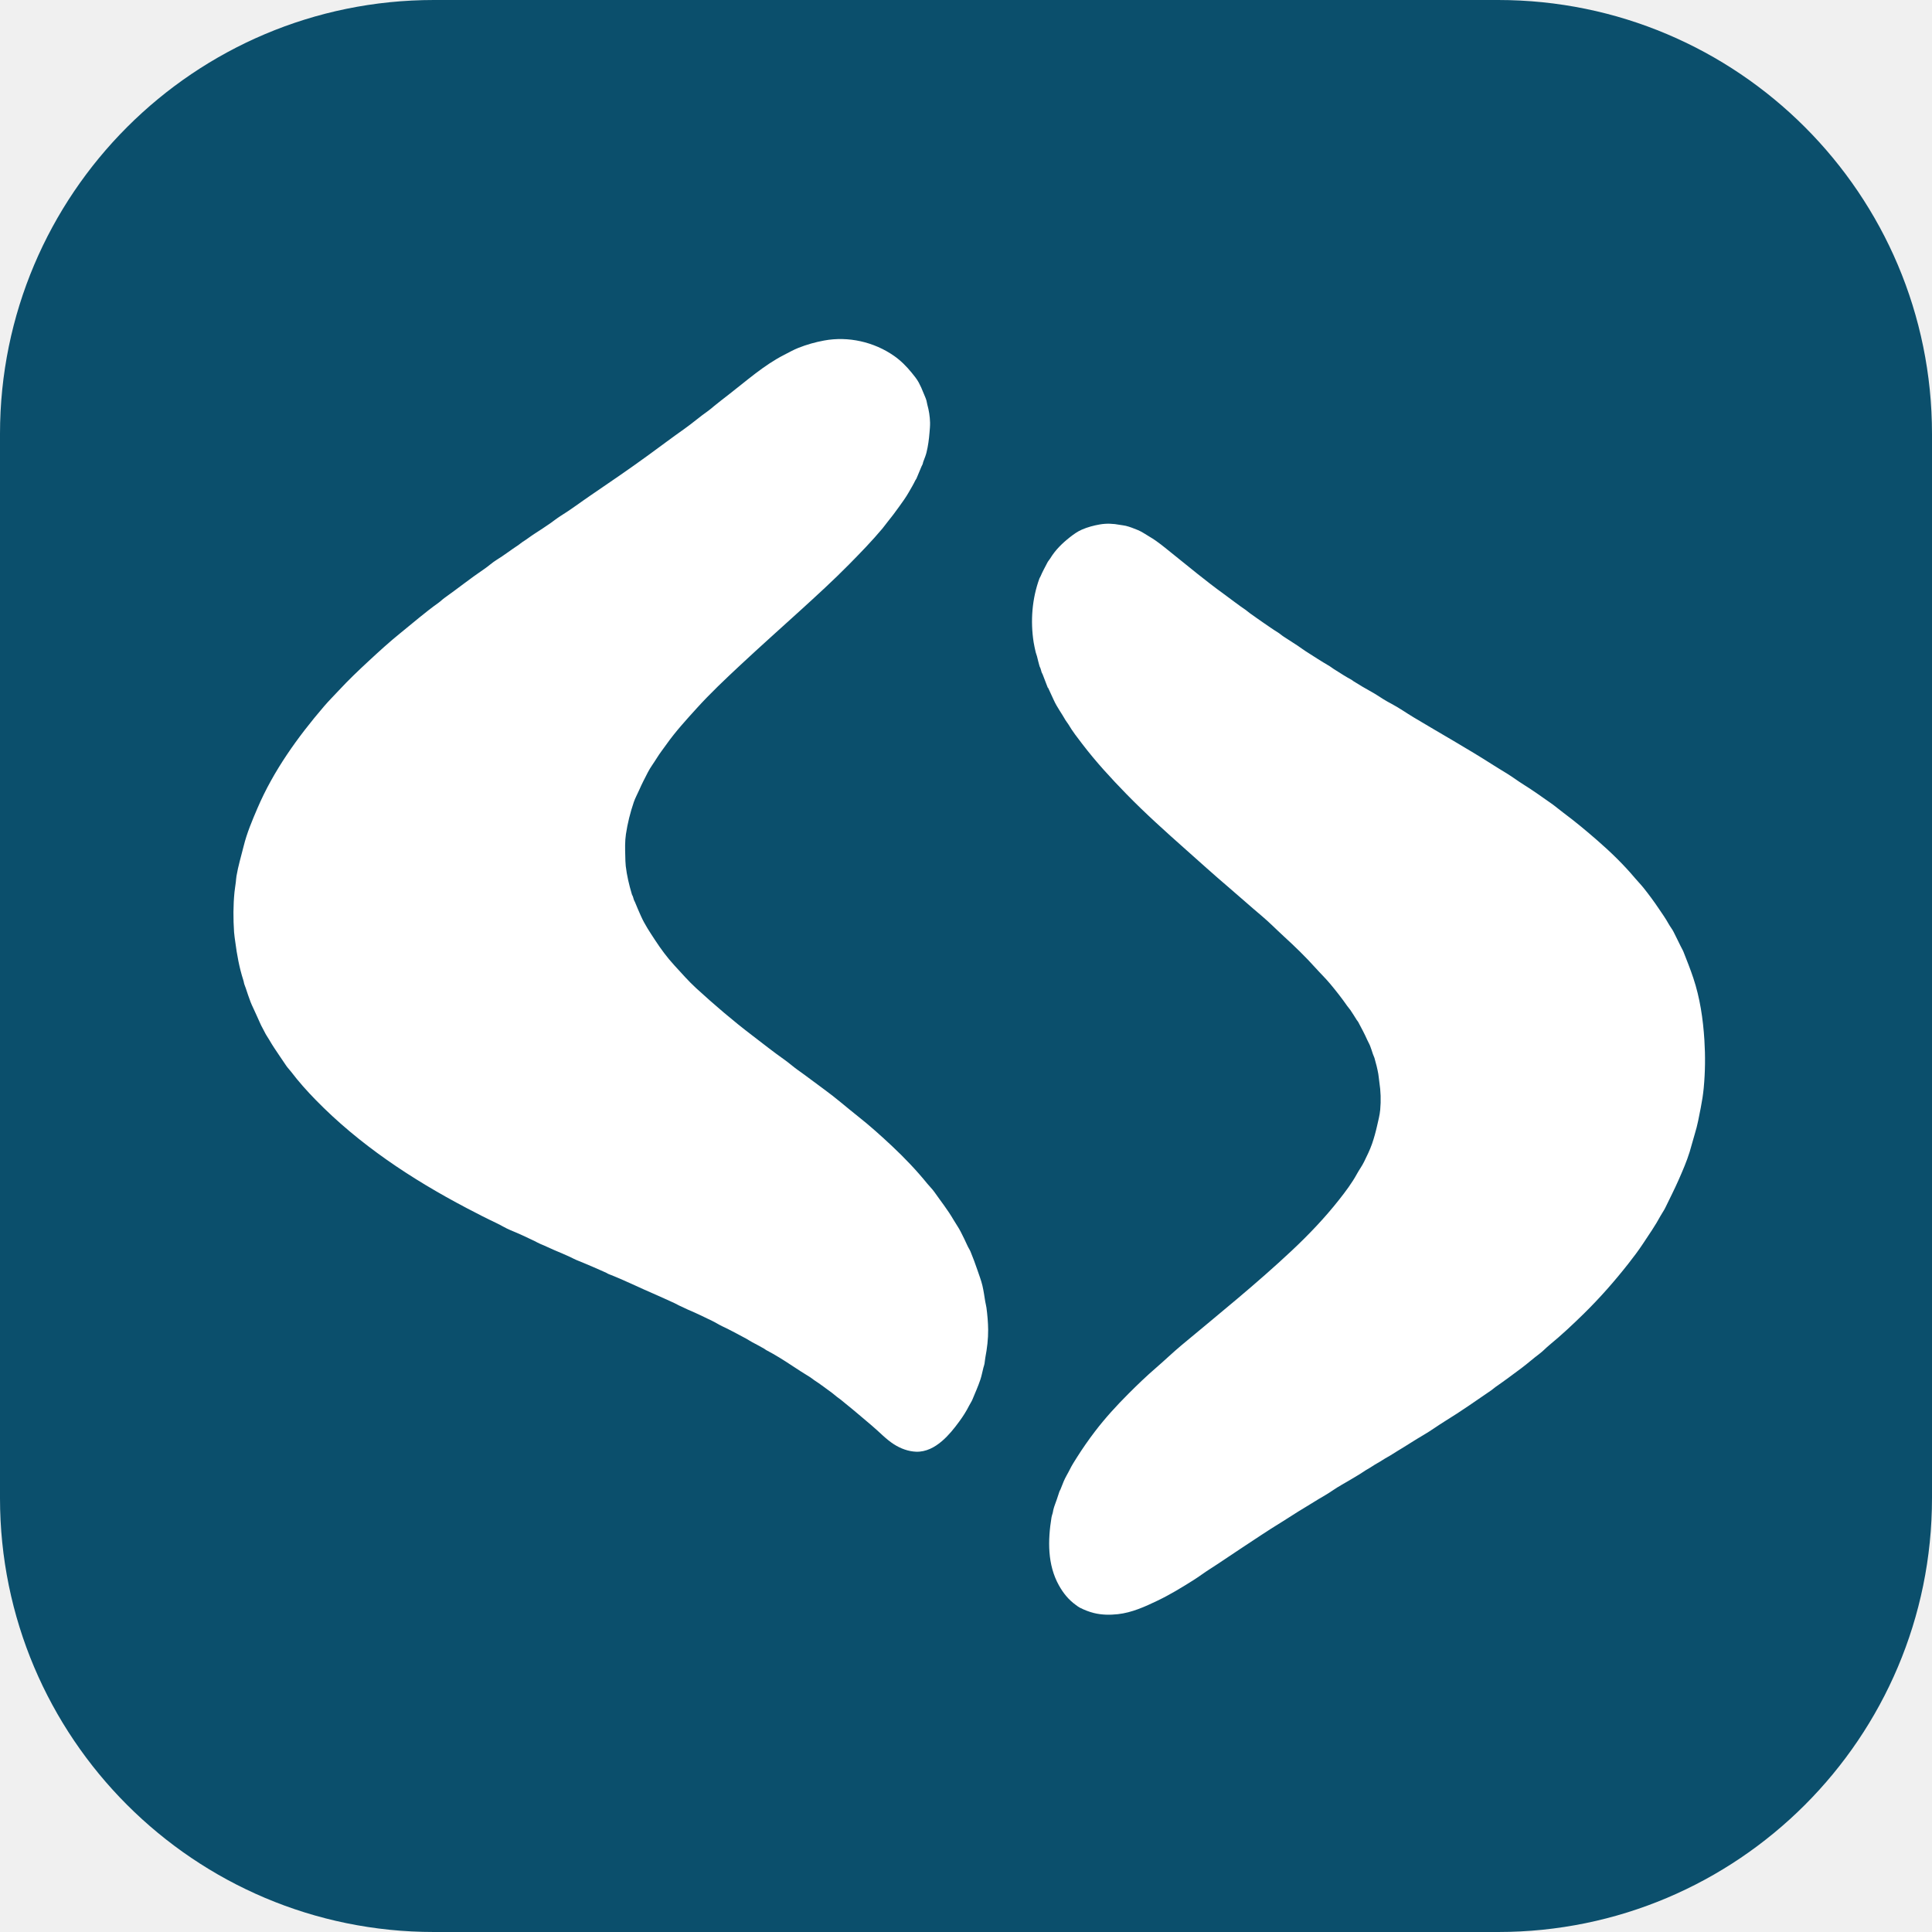
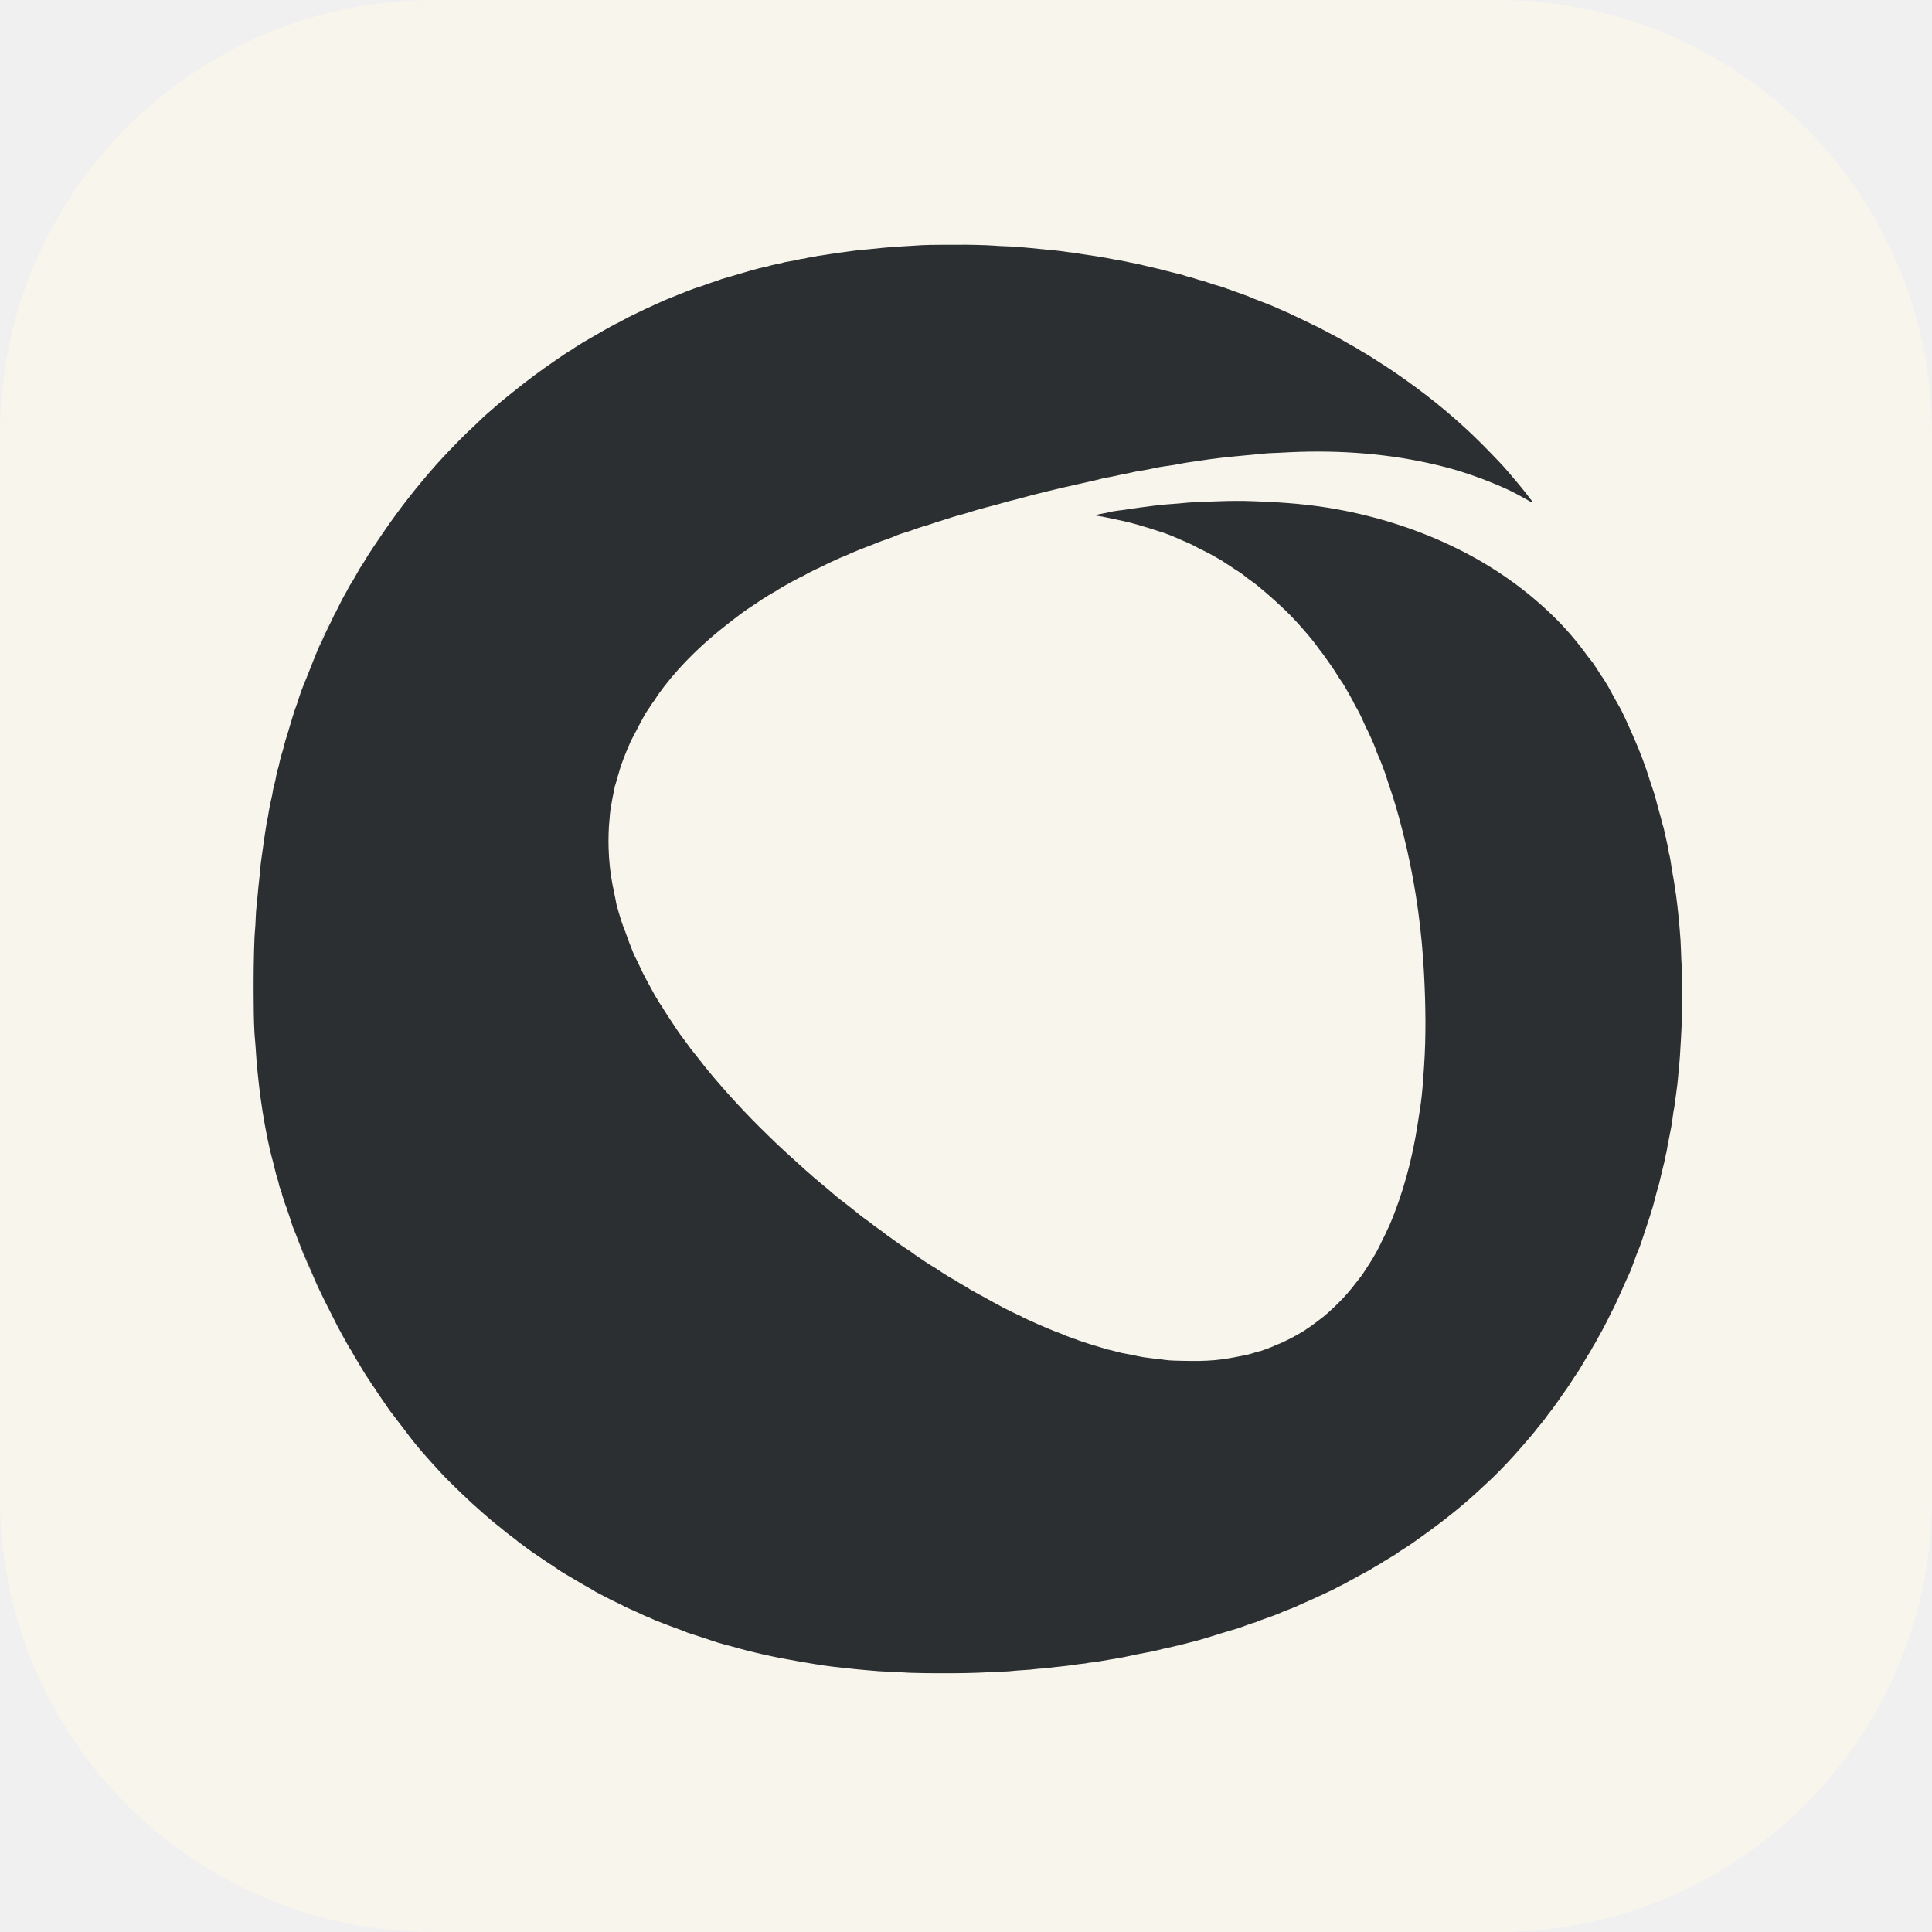
<svg xmlns="http://www.w3.org/2000/svg" viewBox="0 0 1024 1024" width="1024" height="1024">
  <style>
- .tile { fill: #0b4f6c; }
- .glyph { fill: #ffffff; }
+ .tile { fill: #f8f5ec; }
+ .glyph { fill: #2c2f31; }
+ @media (prefers-color-scheme: dark) { .tile { fill: #2c2f31; } .glyph { fill: #f8f5ec; } }
</style>
  <rect class="tile" width="1024" height="1024" rx="230" />
-   <path class="glyph" fill-rule="evenodd" d="M436.815 180.481 C432.084 181.356 427.521 182.64 423.049 184.426 C420.486 185.449 418.087 186.822 415.636 188.073 C404.752 193.625 395.591 201.911 385.986 209.322 C383.499 211.24 381.008 213.168 378.573 215.15 C377.52 216.008 376.513 216.955 375.396 217.731 C371.032 220.763 367.029 224.288 362.689 227.346 C356.264 231.874 349.977 236.614 343.628 241.241 C333.54 248.594 323.224 255.631 312.918 262.65 C307.613 266.263 302.486 270.162 297.034 273.527 C295.199 274.659 293.512 276.077 291.739 277.307 C288.955 279.238 286.115 281.1 283.268 282.928 C281.11 284.314 279.098 285.921 276.914 287.269 C276.172 287.727 275.529 288.387 274.796 288.862 C270.857 291.413 267.151 294.351 263.148 296.79 C260.905 298.156 258.968 300.026 256.794 301.491 C249.552 306.372 242.735 311.841 235.615 316.892 C234.508 317.678 233.545 318.68 232.439 319.467 C225.452 324.431 218.99 330.089 212.319 335.461 C206.445 340.19 200.907 345.269 195.375 350.393 C189.975 355.394 184.661 360.469 179.65 365.866 C177.031 368.686 174.287 371.414 171.78 374.337 C157.737 390.713 144.991 408.454 136.467 428.343 C133.651 434.916 130.862 441.49 129.143 448.463 C127.839 453.755 126.244 458.955 125.336 464.348 C125.159 465.399 125.114 466.466 124.994 467.524 C124.794 469.293 124.462 471.046 124.285 472.819 C123.591 479.797 123.592 487.005 124.057 493.998 C124.176 495.78 124.48 497.526 124.71 499.293 C125.6 506.118 126.828 512.856 128.933 519.413 C129.514 521.223 128.966 519.716 129.455 521.53 C129.65 522.254 130.011 522.931 130.23 523.648 C130.993 526.152 131.926 528.591 132.803 531.061 C133.185 532.139 133.738 533.191 134.204 534.238 C135.467 537.071 136.823 539.868 138.047 542.709 C138.67 544.156 139.56 545.51 140.225 546.945 C140.908 548.42 141.928 549.773 142.735 551.181 C144.407 554.1 146.297 556.867 148.183 559.653 C149.379 561.418 150.554 563.193 151.768 564.947 C152.543 566.066 153.527 567.042 154.35 568.124 C158.33 573.358 162.703 578.244 167.296 582.949 C190.376 606.6 218.138 624.955 247.264 640.269 C252.511 643.029 257.791 645.736 263.148 648.274 C265.643 649.456 268.007 650.963 270.56 652.018 C272.686 652.896 274.826 653.792 276.914 654.76 C279.032 655.742 281.168 656.723 283.268 657.745 C284.325 658.26 285.351 658.898 286.445 659.334 C288.956 660.336 291.368 661.567 293.857 662.611 C296.689 663.798 299.541 665.005 302.329 666.293 C303.388 666.783 304.421 667.398 305.506 667.828 C308.348 668.954 311.163 670.166 313.977 671.358 C316.462 672.41 318.927 673.546 321.39 674.634 C321.759 674.797 322.072 675.076 322.449 675.221 C331.077 678.549 339.364 682.725 347.863 686.339 C351.06 687.698 354.209 689.242 357.394 690.64 C358.471 691.113 359.488 691.795 360.571 692.237 C362.015 692.827 363.37 693.626 364.807 694.221 C369.123 696.007 373.312 698.108 377.514 700.116 C379.312 700.975 381.001 702.098 382.809 702.947 C387.105 704.965 391.313 707.292 395.516 709.516 C396.601 710.09 397.602 710.841 398.693 711.394 C400.839 712.482 402.941 713.675 405.046 714.851 C405.42 715.059 405.727 715.375 406.106 715.573 C410.786 718.018 415.33 720.866 419.734 723.789 C422.905 725.894 426.147 727.977 429.402 729.953 C430.142 730.403 430.792 731.031 431.52 731.496 C434.798 733.589 437.883 736.033 441.051 738.301 C442.15 739.088 443.113 740.066 444.228 740.834 C445.726 741.867 447.044 743.062 448.463 744.196 C453.079 747.883 457.505 751.767 462.034 755.557 C465.97 758.851 469.529 762.786 473.878 765.553 C477.325 767.747 481.422 769.282 485.526 769.438 C490.774 769.638 495.441 767.105 499.293 763.789 C502.826 760.748 505.679 757.183 508.422 753.439 C510.406 750.733 512.174 747.967 513.683 744.968 C514.218 743.903 514.949 742.893 515.401 741.791 C516.847 738.269 518.417 734.817 519.623 731.202 C520.319 729.113 520.684 726.969 521.236 724.848 C521.479 723.914 521.649 723.722 521.819 722.73 C521.999 721.674 522.044 720.608 522.246 719.553 C523.171 714.713 523.788 709.671 523.741 704.728 C523.704 700.87 523.347 696.9 522.837 693.08 C522.693 691.999 522.384 690.977 522.207 689.903 C521.741 687.073 521.368 684.225 520.708 681.431 C520.029 678.558 518.915 675.75 517.986 672.96 C516.912 669.733 515.691 666.576 514.417 663.429 C513.976 662.34 513.245 661.33 512.773 660.252 C511.673 657.74 510.412 655.294 509.185 652.84 C508.086 650.641 506.594 648.62 505.362 646.486 C502.355 641.281 498.591 636.586 495.148 631.661 C494.094 630.153 492.697 628.854 491.539 627.425 C485.802 620.35 479.463 613.707 472.819 607.474 C466.993 602.009 461.089 596.701 454.817 591.747 C448.804 586.998 443.028 581.891 436.815 577.397 C432.199 574.059 427.709 570.54 423.049 567.267 C420.503 565.48 418.181 563.364 415.636 561.575 C409.839 557.499 404.328 553.085 398.693 548.796 C388.395 540.957 378.597 532.549 369.042 523.815 C364.9 520.029 361.194 515.741 357.394 511.622 C353.583 507.492 350.238 502.927 347.171 498.234 C344.466 494.095 341.722 490.049 339.714 485.526 C338.622 483.067 337.541 480.623 336.543 478.114 C336.398 477.748 336.148 477.427 336.02 477.055 C335.445 475.382 335.993 476.604 335.353 474.937 C335.048 474.143 335.209 475.001 334.875 473.878 C333.445 469.06 332.244 464.063 331.664 459.053 C331.46 457.3 331.462 455.52 331.41 453.758 C331.298 449.927 331.186 445.912 331.759 442.11 C332.627 436.339 334.043 430.679 335.915 425.166 C336.656 422.986 337.822 420.915 338.74 418.813 C340.159 415.559 341.782 412.439 343.407 409.282 C344.742 406.689 346.551 404.344 348.07 401.87 C349.659 399.282 351.524 396.93 353.277 394.457 C358.092 387.668 363.701 381.552 369.278 375.396 C376.557 367.361 384.423 359.953 392.339 352.56 C402.81 342.781 413.509 333.261 424.108 323.622 C432.895 315.629 441.673 307.617 450.012 299.152 C456.098 292.973 462.162 286.746 467.733 280.091 C468.597 279.058 469.349 277.954 470.202 276.914 C472.464 274.156 474.551 271.334 476.631 268.443 C478.36 266.038 480.129 263.609 481.599 261.03 C482.802 258.919 484.062 256.866 485.104 254.676 C485.282 254.302 485.59 253.998 485.754 253.617 C486.663 251.509 487.553 249.4 488.403 247.264 C488.495 247.031 488.844 246.468 488.935 246.205 C489.687 244.045 488.768 246.247 489.6 244.087 C490.13 242.711 490.698 241.294 491.056 239.851 C491.918 236.376 492.375 232.827 492.666 229.262 C492.81 227.49 492.994 225.746 492.952 223.967 C492.876 220.764 492.353 217.502 491.496 214.436 C491.301 213.741 491.239 213.014 491.045 212.319 C490.64 210.865 489.927 209.479 489.382 208.083 C488.674 206.271 487.907 204.509 486.978 202.788 C485.952 200.887 484.527 199.161 483.165 197.493 C480.44 194.156 477.424 191.114 473.878 188.636 C463.245 181.202 449.584 178.117 436.815 180.481 Z M582.949 277.96 C579.634 278.537 576.5 279.377 573.419 280.702 C571.149 281.678 569 283.22 567.065 284.744 C562.984 287.96 559.358 291.498 556.647 295.975 C556.215 296.689 555.565 297.351 555.186 298.093 C553.924 300.564 552.562 302.932 551.494 305.506 C551.341 305.875 551.071 306.19 550.933 306.565 C546.994 317.312 546.087 329.148 547.856 340.451 C548.131 342.209 548.564 344.01 548.956 345.746 C549.117 346.462 549.461 347.142 549.632 347.863 C550.054 349.64 550.494 351.4 550.994 353.158 C551.035 353.304 551.452 354.173 551.468 354.217 C551.787 355.101 551.79 355.446 552.09 356.335 C552.215 356.708 552.475 357.025 552.611 357.394 C553.398 359.531 554.226 361.634 555.056 363.748 C555.909 365.922 555.052 363.554 555.638 364.807 C556.625 366.917 557.601 369.039 558.567 371.16 C560.259 374.879 562.78 378.197 564.767 381.75 C565.179 382.487 565.813 383.137 566.239 383.868 C568.422 387.611 571.1 391.016 573.732 394.457 C580.896 403.82 588.864 412.496 597.094 420.931 C607.112 431.199 617.768 440.75 628.484 450.27 C635.871 456.833 643.199 463.472 650.722 469.882 C656.759 475.026 662.652 480.336 668.724 485.438 C672.767 488.836 676.477 492.65 680.372 496.211 C686.25 501.584 691.979 507.124 697.298 513.059 C699.859 515.916 702.63 518.578 705.088 521.53 C708.21 525.28 711.275 529.169 714.047 533.179 C714.553 533.909 715.19 534.566 715.698 535.297 C716.899 537.02 717.966 538.822 719.089 540.591 C719.324 540.961 719.66 541.264 719.864 541.65 C721.521 544.793 723.233 547.913 724.668 551.181 C725.132 552.239 725.784 553.271 726.192 554.358 C726.713 555.75 727.205 557.18 727.643 558.594 C727.854 559.272 728.281 560.034 728.481 560.712 C729.293 563.468 730.024 566.349 730.525 569.183 C730.773 570.586 730.845 572.013 731.065 573.419 C731.829 578.31 732.002 583.298 731.54 588.244 C731.274 591.101 730.517 593.93 729.886 596.716 C729.154 599.946 728.297 603.117 727.212 606.246 C726.076 609.525 724.492 612.666 722.985 615.777 C721.919 617.977 720.408 619.989 719.241 622.13 C716.572 627.027 713.182 631.517 709.731 635.897 C702.1 645.579 693.599 654.481 684.608 662.914 C665.942 680.422 646.008 696.498 626.366 712.876 C621.657 716.803 617.245 721.076 612.6 725.078 C607.605 729.382 602.861 733.953 598.198 738.614 C591.843 744.967 585.775 751.592 580.325 758.734 C576.91 763.21 573.76 767.747 570.753 772.5 C569.449 774.561 568.099 776.655 567.024 778.854 C565.983 780.983 564.656 783.02 563.755 785.208 C563.175 786.615 562.635 788.035 562.065 789.444 C561.847 789.981 561.715 789.971 561.529 790.503 C561.036 791.909 560.58 793.322 560.127 794.738 C559.562 796.508 558.773 798.219 558.336 800.033 C557.875 801.946 558.406 800.24 557.887 802.151 C557.633 803.086 557.469 803.329 557.316 804.269 C555.345 816.363 555.11 829.294 561.245 840.273 C563.573 844.439 566.348 847.886 570.242 850.689 C570.924 851.181 571.604 851.728 572.36 852.11 C574.779 853.33 577.145 854.27 579.773 854.927 C583.928 855.966 588.233 856.012 592.48 855.549 C599.958 854.733 606.968 851.521 613.659 848.307 C620.282 845.125 626.511 841.314 632.72 837.397 C635.602 835.578 638.317 833.493 641.191 831.672 C646.524 828.292 651.7 824.676 656.976 821.212 C664.394 816.342 671.739 811.341 679.313 806.72 C683.23 804.33 687.007 801.734 690.962 799.407 C694.518 797.313 697.957 795.016 701.551 792.991 C704.815 791.151 707.805 788.816 711.082 787.002 C714.309 785.216 717.431 783.244 720.612 781.376 C722.046 780.533 723.39 779.483 724.848 778.678 C726.651 777.683 728.334 776.422 730.143 775.445 C731.95 774.469 733.631 773.236 735.437 772.263 C737.259 771.281 738.955 770.085 740.732 769.029 C745.361 766.279 749.841 763.278 754.498 760.575 C758.496 758.254 762.2 755.49 766.147 753.073 C774.469 747.978 782.432 742.329 790.503 736.824 C791.24 736.321 791.887 735.663 792.62 735.157 C797.291 731.935 801.837 728.535 806.387 725.141 C809.637 722.716 812.659 719.98 815.917 717.559 C817.804 716.157 819.398 714.387 821.212 712.899 C827.591 707.669 833.597 702.032 839.484 696.256 C847.951 687.951 855.725 679.095 863.052 669.783 C865.76 666.341 868.394 662.848 870.811 659.193 C874.041 654.309 877.375 649.527 880.155 644.368 C880.927 642.937 881.934 641.606 882.643 640.132 C885.023 635.186 887.523 630.338 889.733 625.307 C891.857 620.474 894.003 615.538 895.564 610.482 C896.538 607.326 897.309 604.102 898.293 600.951 C899.703 596.436 900.52 591.821 901.428 587.185 C902.11 583.705 902.683 580.13 903.013 576.596 C903.806 568.116 903.897 559.667 903.359 551.181 C902.654 540.07 901.022 528.944 897.486 518.354 C895.932 513.697 894.117 509.155 892.322 504.587 C891.892 503.493 891.233 502.473 890.734 501.411 C889.562 498.913 888.277 496.481 887.074 493.998 C886.359 492.523 885.243 491.197 884.452 489.762 C882.819 486.794 880.878 484.098 878.991 481.291 C876.544 477.649 873.934 474.139 871.2 470.701 C869.742 468.868 868.082 467.198 866.575 465.406 C860.517 458.204 853.722 451.622 846.627 445.447 C840.768 440.349 834.856 435.411 828.625 430.776 C826.483 429.182 824.46 427.417 822.271 425.885 C817.385 422.464 812.509 418.943 807.446 415.794 C804.567 414.005 801.853 411.94 798.974 410.148 C796.512 408.616 794.004 407.142 791.562 405.579 C777.687 396.699 763.318 388.654 749.204 380.18 C745.32 377.848 741.562 375.175 737.555 373.053 C736.125 372.296 734.697 371.51 733.319 370.655 C731.215 369.349 729.136 367.912 726.966 366.72 C723.751 364.955 720.543 363.051 717.435 361.096 C717.067 360.865 716.759 360.541 716.376 360.333 C714.948 359.557 713.525 358.741 712.141 357.878 C710.371 356.776 708.625 355.635 706.846 354.548 C706.119 354.103 705.467 353.513 704.728 353.083 C700.421 350.576 696.214 347.851 692.021 345.158 C690.581 344.233 689.21 343.178 687.785 342.23 C685.333 340.598 682.857 339.012 680.372 337.432 C679.27 336.731 678.318 335.808 677.195 335.132 C674.657 333.604 672.249 331.817 669.783 330.173 C667.273 328.5 664.852 326.678 662.37 324.953 C661.638 324.444 660.993 323.79 660.252 323.293 C656.258 320.613 652.502 317.609 648.604 314.796 C639.149 307.973 630.174 300.471 621.071 293.184 C617.299 290.164 613.601 286.991 609.423 284.552 C607.34 283.336 605.307 281.851 603.069 280.934 C601.021 280.094 598.865 279.238 596.716 278.705 C595.683 278.45 594.584 278.384 593.539 278.182 C590.049 277.508 586.469 277.347 582.949 277.96 Z" />
+   <path class="glyph" fill-rule="evenodd" d="M484.644 130.188 C481.111 130.483 477.563 130.549 474.029 130.823 C469.395 131.181 464.768 131.656 460.147 132.136 C458.517 132.305 456.873 132.337 455.247 132.545 C447.88 133.486 440.531 134.514 433.199 135.686 C432.62 135.778 432.128 135.97 431.566 136.091 C430.488 136.322 429.379 136.337 428.3 136.56 C427.743 136.675 427.223 136.864 426.667 136.979 C425.858 137.146 425.028 137.184 424.217 137.335 C423.64 137.442 423.148 137.628 422.584 137.756 C420.429 138.248 418.218 138.514 416.051 138.936 C415.466 139.05 414.988 139.27 414.418 139.408 C412.527 139.868 410.584 140.142 408.702 140.633 C408.091 140.793 407.699 140.996 407.069 141.133 C405.433 141.49 403.789 141.815 402.169 142.24 C395.583 143.967 389.118 146.062 382.571 147.887 C381.915 148.07 381.577 148.296 380.938 148.495 C377.906 149.437 374.942 150.551 371.955 151.605 C370.601 152.083 369.222 152.448 367.872 152.941 C362.38 154.944 356.994 157.284 351.541 159.406 C350.373 159.861 351.756 159.434 350.724 159.847 C348.779 160.626 346.922 161.595 345.008 162.438 C340.873 164.258 336.854 166.331 332.759 168.284 C331.361 168.95 330.061 169.833 328.676 170.506 C321.95 173.774 315.595 177.768 309.078 181.454 C307.69 182.239 306.382 183.204 304.995 183.998 C304.428 184.322 303.931 184.814 303.362 185.137 C300.245 186.905 297.345 189.024 294.38 191.035 C286.505 196.374 278.913 202.061 271.515 208.062 C269.334 209.831 267.123 211.569 264.983 213.388 C263.057 215.023 261.21 216.74 259.266 218.357 C256.416 220.728 253.81 223.432 251.101 225.961 C248.582 228.31 246.062 230.665 243.661 233.136 C239.488 237.428 235.295 241.728 231.316 246.201 C221.193 257.579 211.771 269.561 203.197 282.131 C199.533 287.503 195.811 292.837 192.535 298.462 C191.889 299.571 191.053 300.601 190.44 301.729 C189.545 303.375 188.557 304.981 187.662 306.628 C186.758 308.292 185.586 309.838 184.73 311.528 C183.477 314.001 181.964 316.374 180.757 318.877 C179.829 320.802 178.814 322.672 177.884 324.593 C177.75 324.871 177.501 325.126 177.373 325.41 C175.154 330.346 172.521 335.078 170.458 340.108 C170.117 340.942 169.612 341.728 169.263 342.558 C168.576 344.191 167.862 345.815 167.204 347.458 C134.61 428.898 203.59 256.208 166.759 348.274 C165.236 352.08 163.734 355.88 162.256 359.707 C161.624 361.343 160.877 362.954 160.279 364.606 C159.302 367.302 158.36 370.032 157.512 372.772 C157.085 374.152 156.464 375.473 156.042 376.855 C154.878 380.67 153.642 384.442 152.593 388.287 C152.218 389.662 151.725 391.01 151.309 392.37 C150.817 393.982 150.476 395.645 150.034 397.269 C149.661 398.638 149.17 399.985 148.8 401.353 C148.363 402.966 148.03 404.62 147.678 406.252 C147.547 406.859 147.331 407.296 147.181 407.885 C146.905 408.972 146.707 410.069 146.417 411.151 C146.202 411.958 146.155 412.792 145.954 413.601 C145.551 415.231 145.106 416.858 144.743 418.501 C144.565 419.31 144.52 420.139 144.358 420.951 C143.978 422.864 143.481 424.756 143.092 426.667 C142.652 428.83 142.335 431.024 141.961 433.199 C141.818 434.028 141.555 434.82 141.419 435.649 C140.218 442.98 139.221 450.337 138.209 457.697 C137.986 459.321 137.969 460.969 137.78 462.596 C137.177 467.764 136.654 472.926 136.227 478.112 C136.092 479.749 135.842 481.374 135.718 483.011 C135.532 485.458 135.508 487.912 135.361 490.36 C135.229 492.541 134.981 494.709 134.893 496.893 C134.489 506.963 134.376 517.031 134.427 527.107 C134.461 533.904 134.507 540.733 134.877 547.521 C134.996 549.704 135.279 551.873 135.41 554.054 C136.54 572.731 138.966 591.351 143.092 609.582 C143.713 612.327 144.544 615.021 145.22 617.748 C145.623 619.373 145.935 621.042 146.407 622.648 C146.807 624.007 147.265 625.362 147.635 626.731 C147.78 627.267 147.818 627.829 147.968 628.364 C148.277 629.465 148.733 630.553 149.105 631.63 C149.746 633.483 149.013 631.416 149.534 633.263 C149.998 634.91 150.631 636.519 151.112 638.163 C151.286 638.759 151.565 639.212 151.747 639.796 C152.259 641.448 152.874 643.051 153.403 644.695 C154.017 646.601 154.591 648.52 155.255 650.412 C155.643 651.517 156.198 652.579 156.594 653.678 C157.981 657.524 159.56 661.292 161.003 665.11 C162.369 668.726 160.639 663.95 161.429 665.927 C162.864 669.518 164.541 672.97 166.02 676.542 C178.828 707.491 139.783 612.636 166.478 677.359 C169.951 685.779 174.313 693.709 178.33 701.856 C179.557 704.345 181.02 706.742 182.286 709.206 C183.28 711.141 184.484 713.003 185.519 714.922 C185.821 715.482 185.76 715.115 186.101 715.738 C188.22 719.623 190.616 723.35 192.852 727.171 C194.159 729.404 195.761 731.461 197.052 733.703 C197.385 734.282 197.892 734.773 198.246 735.337 C200.695 739.237 203.43 742.932 205.984 746.769 C207.113 748.466 208.5 750.01 209.687 751.668 C211.482 754.178 213.492 756.525 215.306 759.018 C220.703 766.434 226.936 773.279 233.136 780.029 C236.778 783.996 240.707 787.745 244.568 791.497 C248.282 795.105 252.098 798.572 256 801.973 C258.948 804.543 261.861 807.12 264.983 809.48 C266.108 810.332 267.132 811.319 268.249 812.182 C269.874 813.437 271.494 814.689 273.148 815.904 C273.991 816.523 274.73 817.287 275.598 817.874 C277.552 819.196 279.356 820.752 281.314 822.067 C285.133 824.631 288.869 827.288 292.746 829.761 C294.672 830.989 296.48 832.432 298.462 833.572 C303.385 836.403 308.174 839.417 313.161 842.133 C314.266 842.735 315.297 843.528 316.427 844.084 C319.444 845.568 322.35 847.253 325.41 848.681 C327.052 849.447 328.662 850.293 330.309 851.057 C332.627 852.131 328.166 850.262 331.126 851.568 C333.849 852.769 336.552 854.012 339.292 855.215 C340.116 855.577 340.91 856.057 341.742 856.397 C342.827 856.84 343.932 857.249 345.008 857.722 C345.824 858.081 346.629 858.523 347.458 858.848 C352.067 860.655 356.68 862.429 361.34 864.099 C362.437 864.492 363.503 865.028 364.606 865.409 C368.397 866.719 372.254 867.808 376.038 869.15 C378.974 870.192 382.015 871.088 385.021 871.931 C387.619 872.66 384.051 871.538 386.654 872.293 C398.454 875.718 410.461 878.371 422.584 880.432 C428.826 881.493 435.071 882.629 441.365 883.374 C449.507 884.337 457.686 885.159 465.863 885.78 C468.852 886.008 471.852 886.029 474.845 886.179 C477.296 886.301 479.743 886.528 482.195 886.618 C487.633 886.818 493.084 886.838 498.526 886.851 C507.512 886.873 516.505 886.786 525.474 886.246 C528.465 886.066 531.465 886.036 534.456 885.85 C535.822 885.765 537.176 885.574 538.539 885.465 C540.986 885.268 543.442 885.169 545.888 884.965 C547.525 884.828 549.148 884.574 550.788 884.442 C552.146 884.332 553.516 884.325 554.871 884.169 C555.963 884.043 557.042 883.842 558.137 883.724 C562.5 883.255 566.87 882.829 571.203 882.117 C572.556 881.894 573.931 881.857 575.285 881.644 C576.106 881.515 576.91 881.305 577.735 881.201 C578.821 881.063 579.923 881.056 581.002 880.86 C585.621 880.018 590.26 879.304 594.884 878.478 C597.072 878.087 599.24 877.541 601.416 877.087 C604.672 876.408 607.956 875.864 611.215 875.202 C613.134 874.812 615.015 874.209 616.931 873.812 C622.962 872.563 628.947 871.038 634.896 869.444 C639.016 868.34 643.07 866.958 647.145 865.728 C650.137 864.824 653.131 863.933 656.128 863.031 C658.062 862.449 659.952 861.64 661.844 860.963 C663.188 860.481 664.577 860.135 665.927 859.678 C667.853 859.025 665.132 859.839 666.743 859.268 C669.471 858.3 672.193 857.343 674.909 856.345 C676.272 855.844 677.627 855.263 678.992 854.755 C679.282 854.647 679.52 854.424 679.809 854.313 C682.27 853.367 684.725 852.453 687.158 851.423 C687.986 851.072 688.776 850.58 689.608 850.24 C694.867 848.086 699.932 845.546 705.123 843.211 C707.344 842.212 709.43 840.918 711.655 839.909 C712.779 839.4 713.835 838.697 714.922 838.12 C716.569 837.245 718.185 836.329 719.821 835.45 C721.999 834.28 724.166 833.056 726.354 831.916 C726.649 831.762 726.88 831.503 727.171 831.341 C728.815 830.421 730.415 829.411 732.07 828.507 C732.637 828.198 733.143 827.728 733.703 827.41 C735.354 826.474 736.946 825.42 738.603 824.494 C740.032 823.694 741.288 822.583 742.686 821.741 C746.923 819.187 750.918 816.256 754.935 813.372 C765.794 805.575 776.25 797.244 785.965 788.028 C787.569 786.507 789.234 785.052 790.823 783.515 C796.444 778.077 801.85 772.296 806.947 766.367 C809.724 763.136 812.579 759.973 815.143 756.568 C815.783 755.718 816.545 754.959 817.197 754.118 C818.446 752.506 819.698 750.894 820.857 749.218 C821.448 748.364 822.214 747.626 822.802 746.769 C824.309 744.569 825.981 742.477 827.424 740.236 C828.324 738.838 829.372 737.52 830.319 736.153 C831.804 734.01 833.185 731.81 834.596 729.62 C835.305 728.52 836.167 727.485 836.825 726.354 C838.26 723.89 839.786 721.487 841.184 719.005 C841.807 717.899 842.648 716.874 843.217 715.738 C844.197 713.782 845.501 711.988 846.47 710.022 C847.299 708.338 848.31 706.776 849.191 705.123 C850.917 701.882 852.596 698.629 854.173 695.324 C854.568 694.494 855.084 693.708 855.465 692.874 C857.578 688.238 859.738 683.676 861.729 678.992 C862.657 676.81 863.818 674.695 864.638 672.459 C865.535 670.011 866.457 667.568 867.344 665.11 C868.037 663.19 868.961 661.339 869.597 659.394 C871.73 652.869 874.007 646.384 875.971 639.796 C876.776 637.095 877.343 634.332 878.133 631.63 C878.529 630.276 878.982 628.922 879.31 627.547 C880.35 623.188 881.365 618.821 882.468 614.482 C882.673 613.674 882.723 612.846 882.888 612.032 C883.005 611.456 883.202 610.966 883.328 610.399 C883.507 609.592 883.559 608.76 883.72 607.949 C884.423 604.413 885.136 600.881 885.791 597.333 C886.29 594.631 886.567 591.884 886.969 589.168 C887.091 588.342 887.315 587.543 887.436 586.718 C888.033 582.641 888.513 578.548 889.069 574.469 C889.327 572.577 889.394 570.652 889.602 568.753 C890.284 562.514 890.673 556.24 890.974 549.971 C891.223 544.797 891.544 539.638 891.629 534.456 C891.735 527.928 891.683 521.384 891.482 514.858 C891.414 512.677 891.214 510.505 891.118 508.325 C890.975 505.061 890.942 501.787 890.724 498.526 C890.178 490.351 889.381 482.146 888.298 474.029 C888.188 473.202 887.959 472.402 887.834 471.579 C887.668 470.494 887.61 469.397 887.438 468.313 C887.049 465.856 886.552 463.414 886.141 460.963 C885.732 458.525 885.484 456.028 884.944 453.614 C884.817 453.044 884.617 452.566 884.513 451.981 C884.367 451.168 884.352 450.337 884.163 449.531 C883.334 445.999 882.581 442.457 881.786 438.916 C881.652 438.319 881.44 437.866 881.29 437.282 C880.521 434.275 879.72 431.28 878.866 428.3 C878.167 425.863 877.609 423.381 876.889 420.951 C876.237 418.749 875.372 416.613 874.706 414.418 C872.26 406.356 869.245 398.436 865.857 390.737 C863.804 386.068 861.761 381.445 859.519 376.855 C858.426 374.616 857.033 372.515 855.868 370.322 C854.707 368.134 853.509 365.956 852.316 363.789 C851.55 362.399 850.605 361.091 849.827 359.707 C849.504 359.133 848.999 358.637 848.665 358.073 C847.508 356.121 846.161 354.286 844.96 352.357 C843.874 350.613 842.427 349.116 841.229 347.458 C835.937 340.134 829.997 333.156 823.528 326.83 C809.721 313.33 794.047 302.081 776.982 293.131 C756.527 282.403 734.323 274.903 711.655 270.484 C698.757 267.969 685.584 266.607 672.459 266.02 C668.376 265.837 664.299 265.587 660.211 265.518 C653.674 265.408 647.141 265.583 640.612 265.861 C637.075 266.013 633.528 266.099 629.997 266.357 C628.087 266.497 626.189 266.74 624.281 266.887 C619.931 267.222 615.539 267.481 611.215 268.088 C607.139 268.66 603.039 269.101 598.966 269.7 C598.144 269.822 597.342 270.022 596.517 270.132 C593.606 270.518 590.576 270.793 587.727 271.515 C586.051 271.94 584.322 272.146 582.635 272.534 C582.488 272.568 580.939 272.901 580.939 273.148 C580.939 273.456 581.52 273.353 581.818 273.426 C582.622 273.622 583.456 273.669 584.268 273.82 C587.821 274.479 591.348 275.325 594.884 276.06 C600.438 277.216 605.815 278.916 611.215 280.613 C614.786 281.735 618.387 282.854 621.831 284.334 C624.828 285.623 627.839 286.913 630.813 288.244 C632.77 289.12 634.596 290.276 636.529 291.182 C640.432 293.012 644.248 295.172 647.962 297.368 C648.528 297.703 649.023 298.195 649.595 298.52 C651.003 299.32 652.328 300.267 653.678 301.163 C655.029 302.06 656.425 302.887 657.761 303.806 C659.448 304.966 660.959 306.402 662.66 307.533 C665.272 309.27 667.611 311.333 670.01 313.346 C671.96 314.982 673.854 316.616 675.726 318.349 C677.634 320.115 679.568 321.859 681.442 323.661 C685.21 327.283 688.752 331.257 692.171 335.209 C694.659 338.085 697.09 341.068 699.254 344.191 C699.843 345.041 700.588 345.788 701.174 346.641 C703.791 350.449 706.614 354.098 708.971 358.073 C710.13 360.027 711.574 361.816 712.692 363.789 C714.521 367.018 716.479 370.242 718.076 373.589 C718.474 374.424 719.041 375.217 719.482 376.038 C721.04 378.944 722.482 381.988 723.744 385.021 C724.092 385.858 724.598 386.647 724.98 387.471 C726.107 389.899 727.257 392.352 728.283 394.82 C728.727 395.888 729.118 396.994 729.496 398.086 C730.07 399.75 730.901 401.35 731.555 402.986 C732.417 405.14 733.263 407.331 734.031 409.518 C734.784 411.661 735.409 413.852 736.153 416.001 C740.043 427.237 743.125 438.747 745.764 450.348 C750.704 472.058 753.647 494.25 754.789 516.491 C755.626 532.809 755.879 549.175 754.764 565.486 C754.41 570.662 754.089 575.843 753.526 581.002 C752.99 585.92 752.149 590.812 751.402 595.7 C748.583 614.154 743.707 632.431 736.393 649.595 C736.04 650.424 735.538 651.212 735.205 652.045 C734.305 654.297 733.056 656.371 732.058 658.577 C731.178 660.524 730.163 662.429 729.132 664.293 C727.122 667.927 724.752 671.418 722.499 674.909 C721.393 676.623 719.989 678.173 718.771 679.809 C715.865 683.713 712.653 687.342 709.206 690.778 C705.884 694.09 702.393 697.319 698.59 700.065 C696.681 701.444 694.902 702.952 692.874 704.159 C692.305 704.498 691.81 704.996 691.241 705.335 C686.255 708.309 681.177 711.117 675.726 713.134 C675.437 713.241 675.195 713.451 674.909 713.566 C672.763 714.431 670.568 715.289 668.376 716.018 C668.256 716.058 666.866 716.373 666.743 716.407 C665.375 716.775 664.022 717.235 662.66 717.631 C660.804 718.171 658.837 718.496 656.944 718.876 C652.615 719.747 648.285 720.513 643.879 720.908 C638.451 721.394 632.991 721.419 627.547 721.287 C624.826 721.22 622.095 721.212 619.381 720.99 C618.01 720.878 616.662 720.652 615.298 720.489 C612.301 720.129 609.302 719.824 606.316 719.386 C604.124 719.064 601.947 718.535 599.783 718.073 C597.62 717.61 595.393 717.35 593.25 716.79 C591.62 716.364 589.992 715.901 588.351 715.514 C587.715 715.364 587.347 715.364 586.718 715.174 C585.357 714.764 584.002 714.302 582.635 713.911 C579.625 713.051 576.615 712.128 573.652 711.116 C572.844 710.84 572.005 710.568 571.203 710.276 C570.918 710.173 570.674 709.972 570.386 709.878 C569.426 709.562 569.704 709.754 568.753 709.393 C567.399 708.88 566.026 708.387 564.67 707.871 C564.384 707.762 564.14 707.557 563.853 707.451 C557.49 705.088 551.244 702.422 545.072 699.589 C543.979 699.088 542.901 698.537 541.805 698.032 C541.003 697.663 541.784 697.881 540.989 697.539 C537.94 696.226 534.993 694.658 532.006 693.211 C530.615 692.537 529.317 691.645 527.923 690.973 C525.969 690.031 524.14 688.841 522.207 687.845 C519.45 686.425 516.772 684.836 514.042 683.359 C513.748 683.2 513.517 682.942 513.225 682.782 C511.567 681.875 509.983 680.831 508.325 679.916 C507.767 679.607 507.252 679.161 506.692 678.86 C504.19 677.513 501.734 676.012 499.343 674.465 C498.251 673.759 497.198 672.951 496.077 672.29 C492.45 670.153 488.926 667.8 485.461 665.403 C484.098 664.46 482.788 663.367 481.378 662.5 C479.147 661.127 476.986 659.58 474.845 658.061 C473.207 656.899 471.617 655.666 469.946 654.551 C469.084 653.977 468.346 653.229 467.496 652.641 C466.121 651.69 464.785 650.689 463.413 649.733 C462.562 649.14 461.825 648.375 460.963 647.796 C457.546 645.501 454.378 642.851 451.164 640.279 C449.288 638.777 447.36 637.329 445.448 635.872 C442.623 633.717 440.049 631.235 437.282 629.009 C429.931 623.093 423.049 616.634 416.051 610.311 C412.695 607.279 409.493 604.117 406.252 600.965 C395.503 590.508 385.298 579.467 375.712 567.936 C373.938 565.802 372.222 563.603 370.529 561.404 C369.045 559.474 367.438 557.637 365.98 555.687 C364.686 553.958 363.489 552.153 362.156 550.454 C360.2 547.96 358.433 545.277 356.704 542.622 C354.76 539.639 352.714 536.731 350.941 533.64 C350.616 533.072 350.131 532.573 349.806 532.006 C348.708 530.09 347.431 528.241 346.398 526.29 C343.814 521.412 340.99 516.646 338.791 511.592 C337.83 509.383 336.562 507.294 335.64 505.059 C334.09 501.302 332.697 497.465 331.352 493.627 C330.168 490.248 331.867 495.34 330.946 492.81 C330.356 491.19 329.782 489.544 329.243 487.911 C328.353 485.216 327.639 482.464 326.836 479.745 C326.599 478.943 326.529 478.109 326.353 477.295 C325.767 474.58 325.213 471.863 324.687 469.129 C323.443 462.668 322.755 456.119 322.567 449.531 C322.419 444.334 322.565 439.187 323.076 434.016 C323.237 432.384 323.286 430.738 323.548 429.116 C324.209 425.014 324.993 420.928 325.871 416.868 C325.996 416.287 326.228 415.799 326.372 415.234 C326.865 413.302 327.445 411.427 328.02 409.518 C328.428 408.163 328.784 406.768 329.262 405.435 C330.746 401.303 332.382 397.193 334.194 393.187 C335.078 391.233 336.182 389.386 337.142 387.471 C338.519 384.723 340.005 382 341.473 379.305 C342.708 377.037 344.356 374.979 345.692 372.772 C346.04 372.198 346.541 371.705 346.895 371.139 C348.483 368.604 350.238 366.159 352.068 363.789 C361.744 351.268 373.372 340.264 385.837 330.586 C390.339 327.091 394.855 323.506 399.719 320.52 C401.118 319.661 402.414 318.618 403.802 317.744 C406.219 316.221 408.637 314.686 411.151 313.337 C411.445 313.18 411.682 312.931 411.968 312.76 C413.32 311.951 414.68 311.122 416.051 310.354 C419.268 308.552 422.511 306.704 425.85 305.165 C426.691 304.778 427.469 304.203 428.3 303.783 C430.721 302.557 433.157 301.334 435.649 300.261 C436.484 299.901 437.265 299.37 438.099 299.001 C439.749 298.27 441.365 297.474 442.998 296.703 C444.597 295.949 446.252 295.263 447.898 294.636 C449.011 294.212 450.067 293.618 451.164 293.157 C454.132 291.909 457.116 290.657 460.147 289.559 C461.798 288.96 463.426 288.277 465.046 287.609 C466.915 286.838 468.848 286.197 470.762 285.559 C472.416 285.008 474.038 284.236 475.662 283.601 C477.787 282.769 480.014 282.123 482.195 281.447 C483.293 281.107 484.378 280.66 485.461 280.267 C487.602 279.491 489.812 278.881 491.994 278.228 C493.364 277.817 494.709 277.282 496.077 276.852 C499.341 275.825 502.615 274.797 505.876 273.767 C507.491 273.256 509.144 272.874 510.775 272.42 C512.969 271.81 515.128 271.06 517.308 270.405 C520.816 269.349 524.383 268.497 527.923 267.565 C530.65 266.846 533.343 265.96 536.089 265.312 C539.918 264.409 543.708 263.276 547.521 262.301 C558.363 259.53 569.259 257.042 580.185 254.643 C582.094 254.223 583.98 253.617 585.901 253.269 C587.807 252.924 589.725 252.578 591.617 252.163 C592.717 251.922 593.767 251.625 594.884 251.439 C597.076 251.073 599.25 250.547 601.416 250.068 C603.564 249.593 605.786 249.36 607.949 248.945 C610.13 248.525 612.296 247.995 614.482 247.597 C616.916 247.153 619.385 246.87 621.831 246.501 C624.289 246.131 626.72 245.525 629.18 245.171 C634.89 244.352 640.599 243.429 646.328 242.756 C654.209 241.829 662.119 241.227 670.01 240.413 C672.724 240.133 675.454 240.122 678.175 239.971 C681.987 239.761 685.793 239.573 689.608 239.466 C715.403 238.743 741.394 241.13 766.367 247.663 C776.723 250.373 786.774 254.038 796.581 258.318 C799.987 259.805 803.384 261.515 806.617 263.349 C807.896 264.075 809.211 264.708 810.462 265.484 C810.608 265.574 811.684 266.477 811.878 265.799 C812.004 265.358 811.519 264.943 811.279 264.654 C810.489 263.702 809.799 262.689 809.037 261.716 C805.985 257.82 802.739 254.07 799.55 250.284 C796.296 246.419 792.735 242.842 789.231 239.205 C777.42 226.946 764.528 215.745 750.852 205.623 C744.724 201.088 738.497 196.723 732.07 192.632 C728.556 190.395 725.097 188.078 721.455 186.059 C720.345 185.444 719.314 184.633 718.188 184.041 C714.33 182.014 710.651 179.668 706.756 177.699 C704.833 176.727 702.97 175.635 701.04 174.685 C700.753 174.543 700.514 174.313 700.223 174.179 C697.206 172.788 694.249 171.277 691.241 169.839 C689.34 168.931 687.449 168.011 685.525 167.152 C684.702 166.785 683.913 166.281 683.075 165.943 C679.23 164.392 675.52 162.506 671.643 161.041 C669.183 160.112 666.756 159.14 664.293 158.212 C663.197 157.799 662.136 157.233 661.027 156.835 C656.674 155.277 652.325 153.682 647.962 152.15 C646.63 151.682 645.234 151.329 643.879 150.937 C641.68 150.302 639.532 149.462 637.346 148.791 C636.307 148.472 636.755 148.708 635.713 148.416 C634.342 148.031 632.995 147.514 631.63 147.114 C631.096 146.958 630.532 146.914 629.997 146.762 C628.63 146.372 627.287 145.847 625.914 145.465 C624.297 145.015 622.636 144.722 621.014 144.286 C616.685 143.12 612.337 142.037 607.949 141.085 C606.039 140.671 604.152 140.101 602.233 139.738 C599.775 139.272 597.326 138.793 594.884 138.248 C593.805 138.008 592.698 137.939 591.617 137.71 C585.404 136.397 579.118 135.505 572.836 134.58 C572.011 134.459 571.21 134.24 570.386 134.112 C569.032 133.903 567.657 133.861 566.303 133.648 C561.976 132.965 557.602 132.548 553.238 132.145 C548.612 131.717 543.99 131.205 539.356 130.839 C536.368 130.603 533.366 130.561 530.373 130.411 C527.921 130.287 525.478 130.067 523.024 129.973 C515.951 129.703 508.869 129.655 501.793 129.722 C496.09 129.775 490.33 129.714 484.644 130.188 Z" />
</svg>
